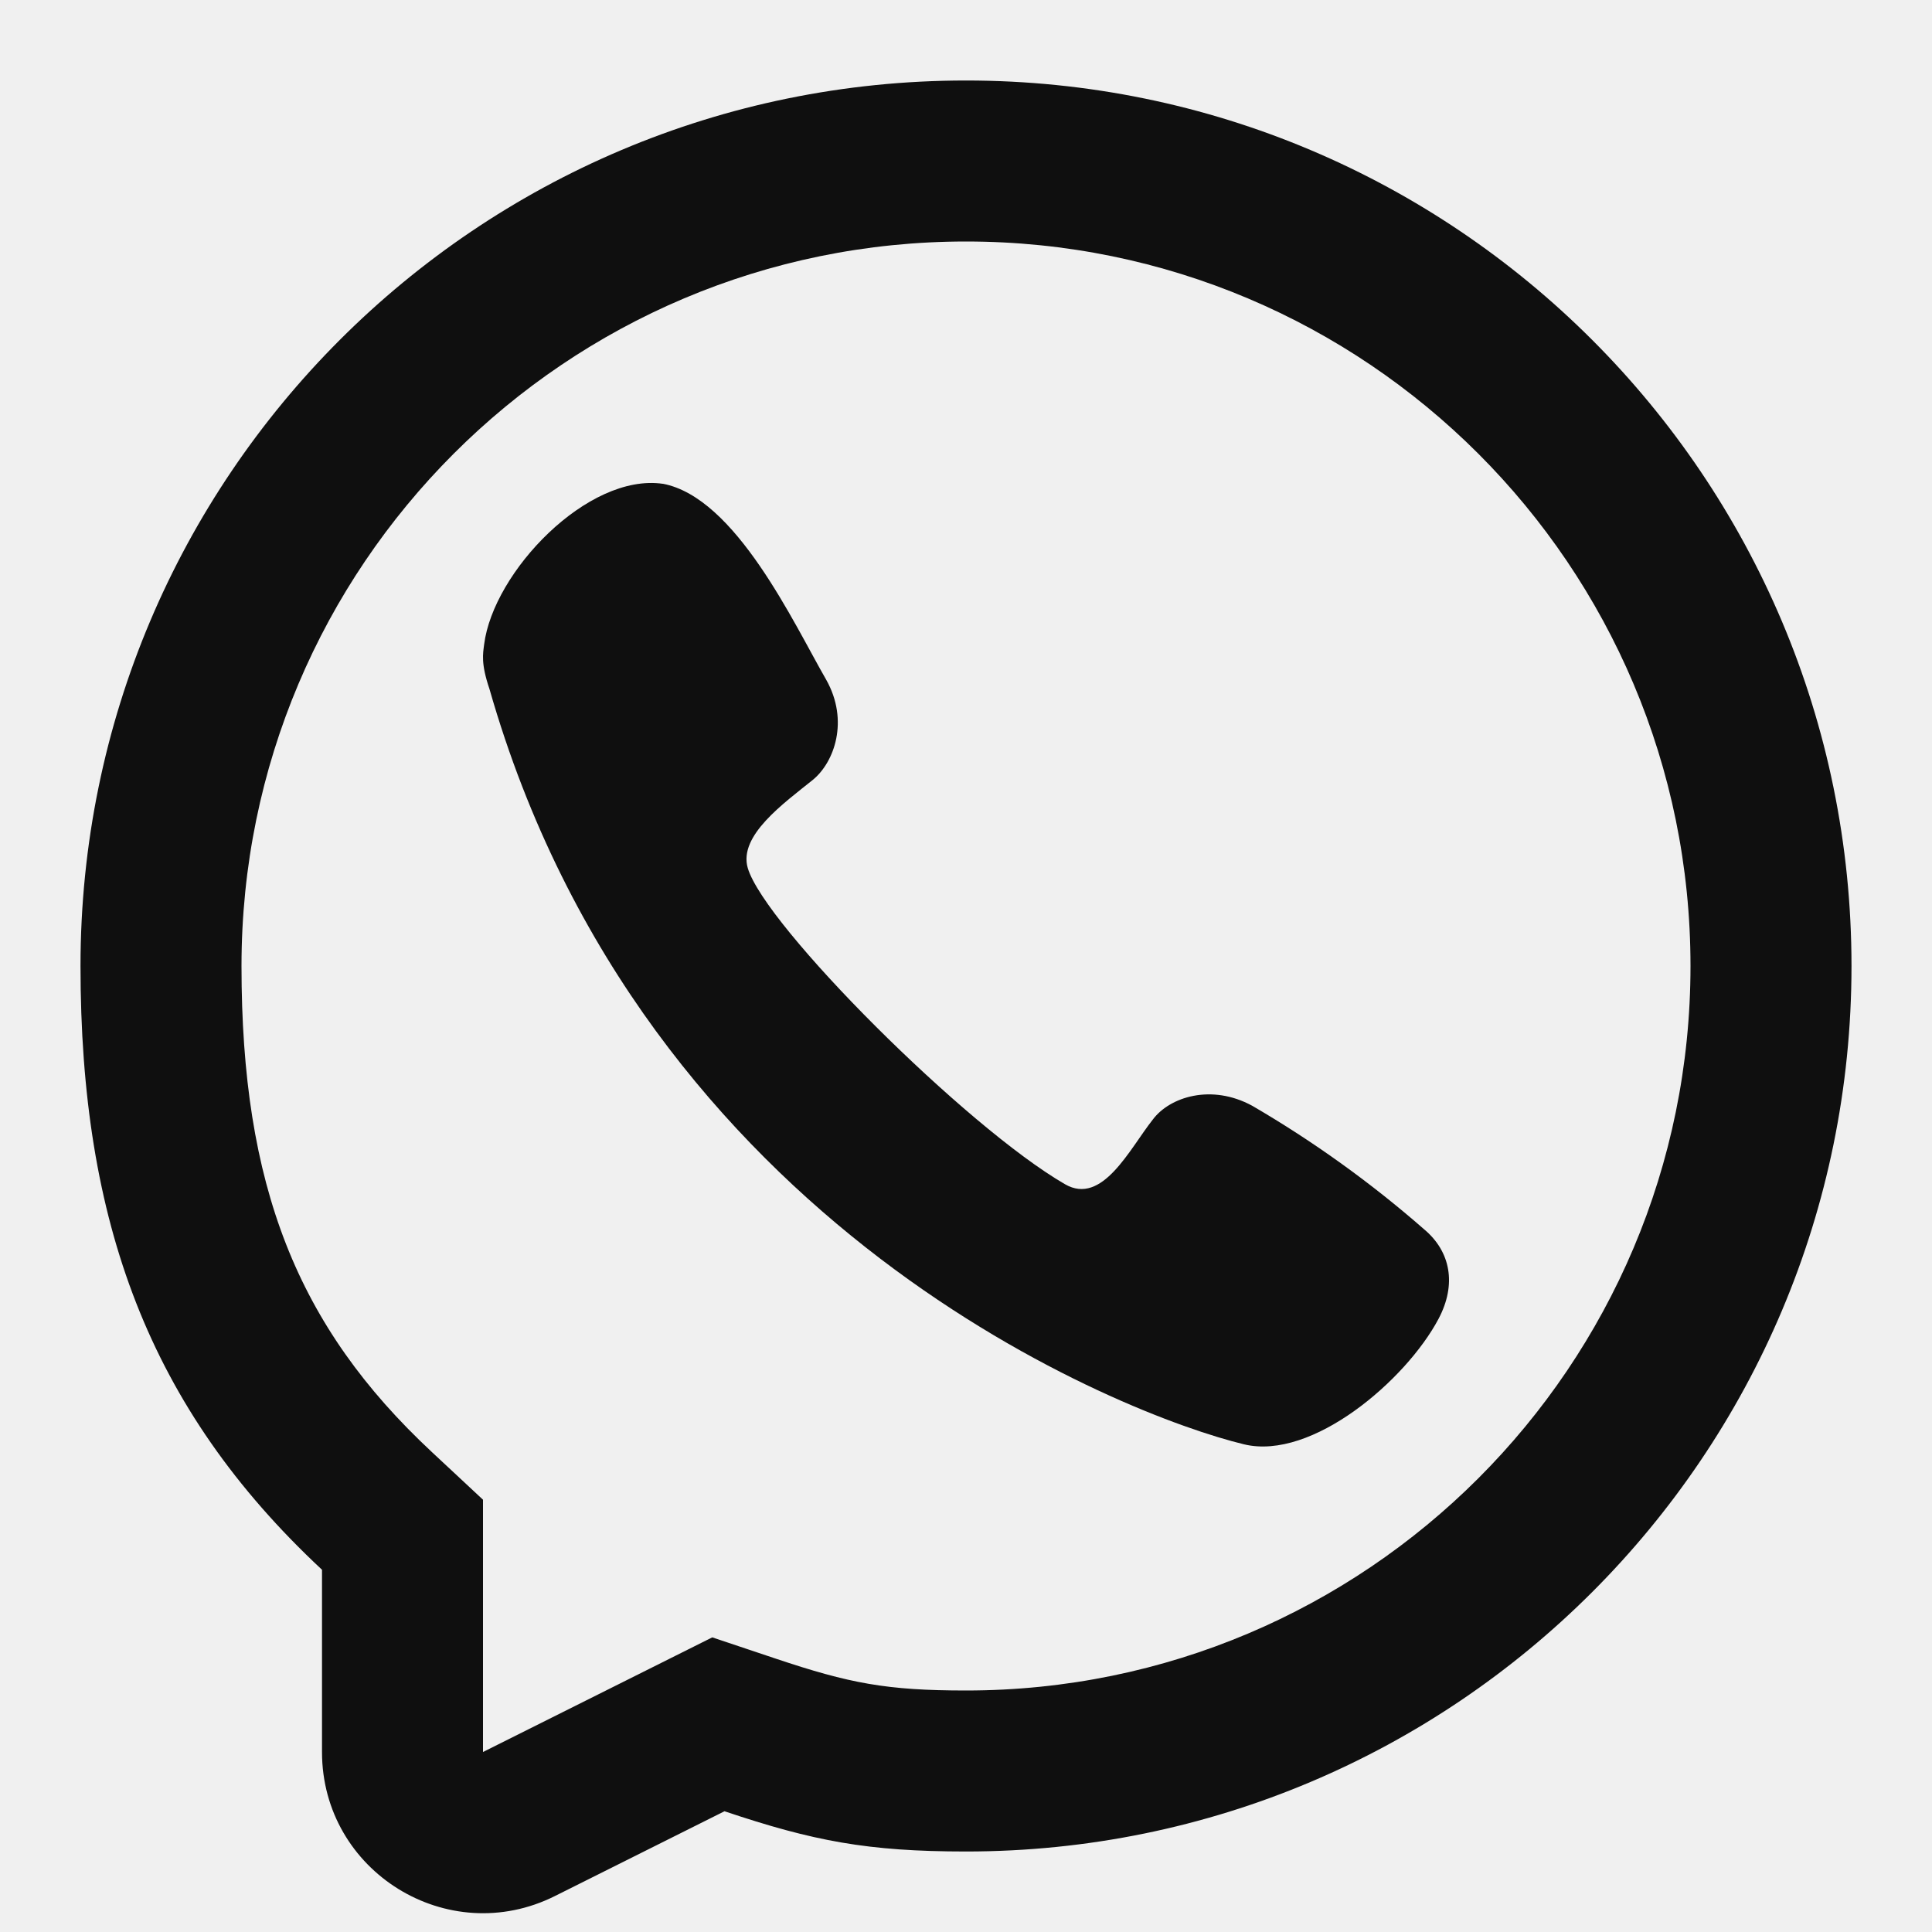
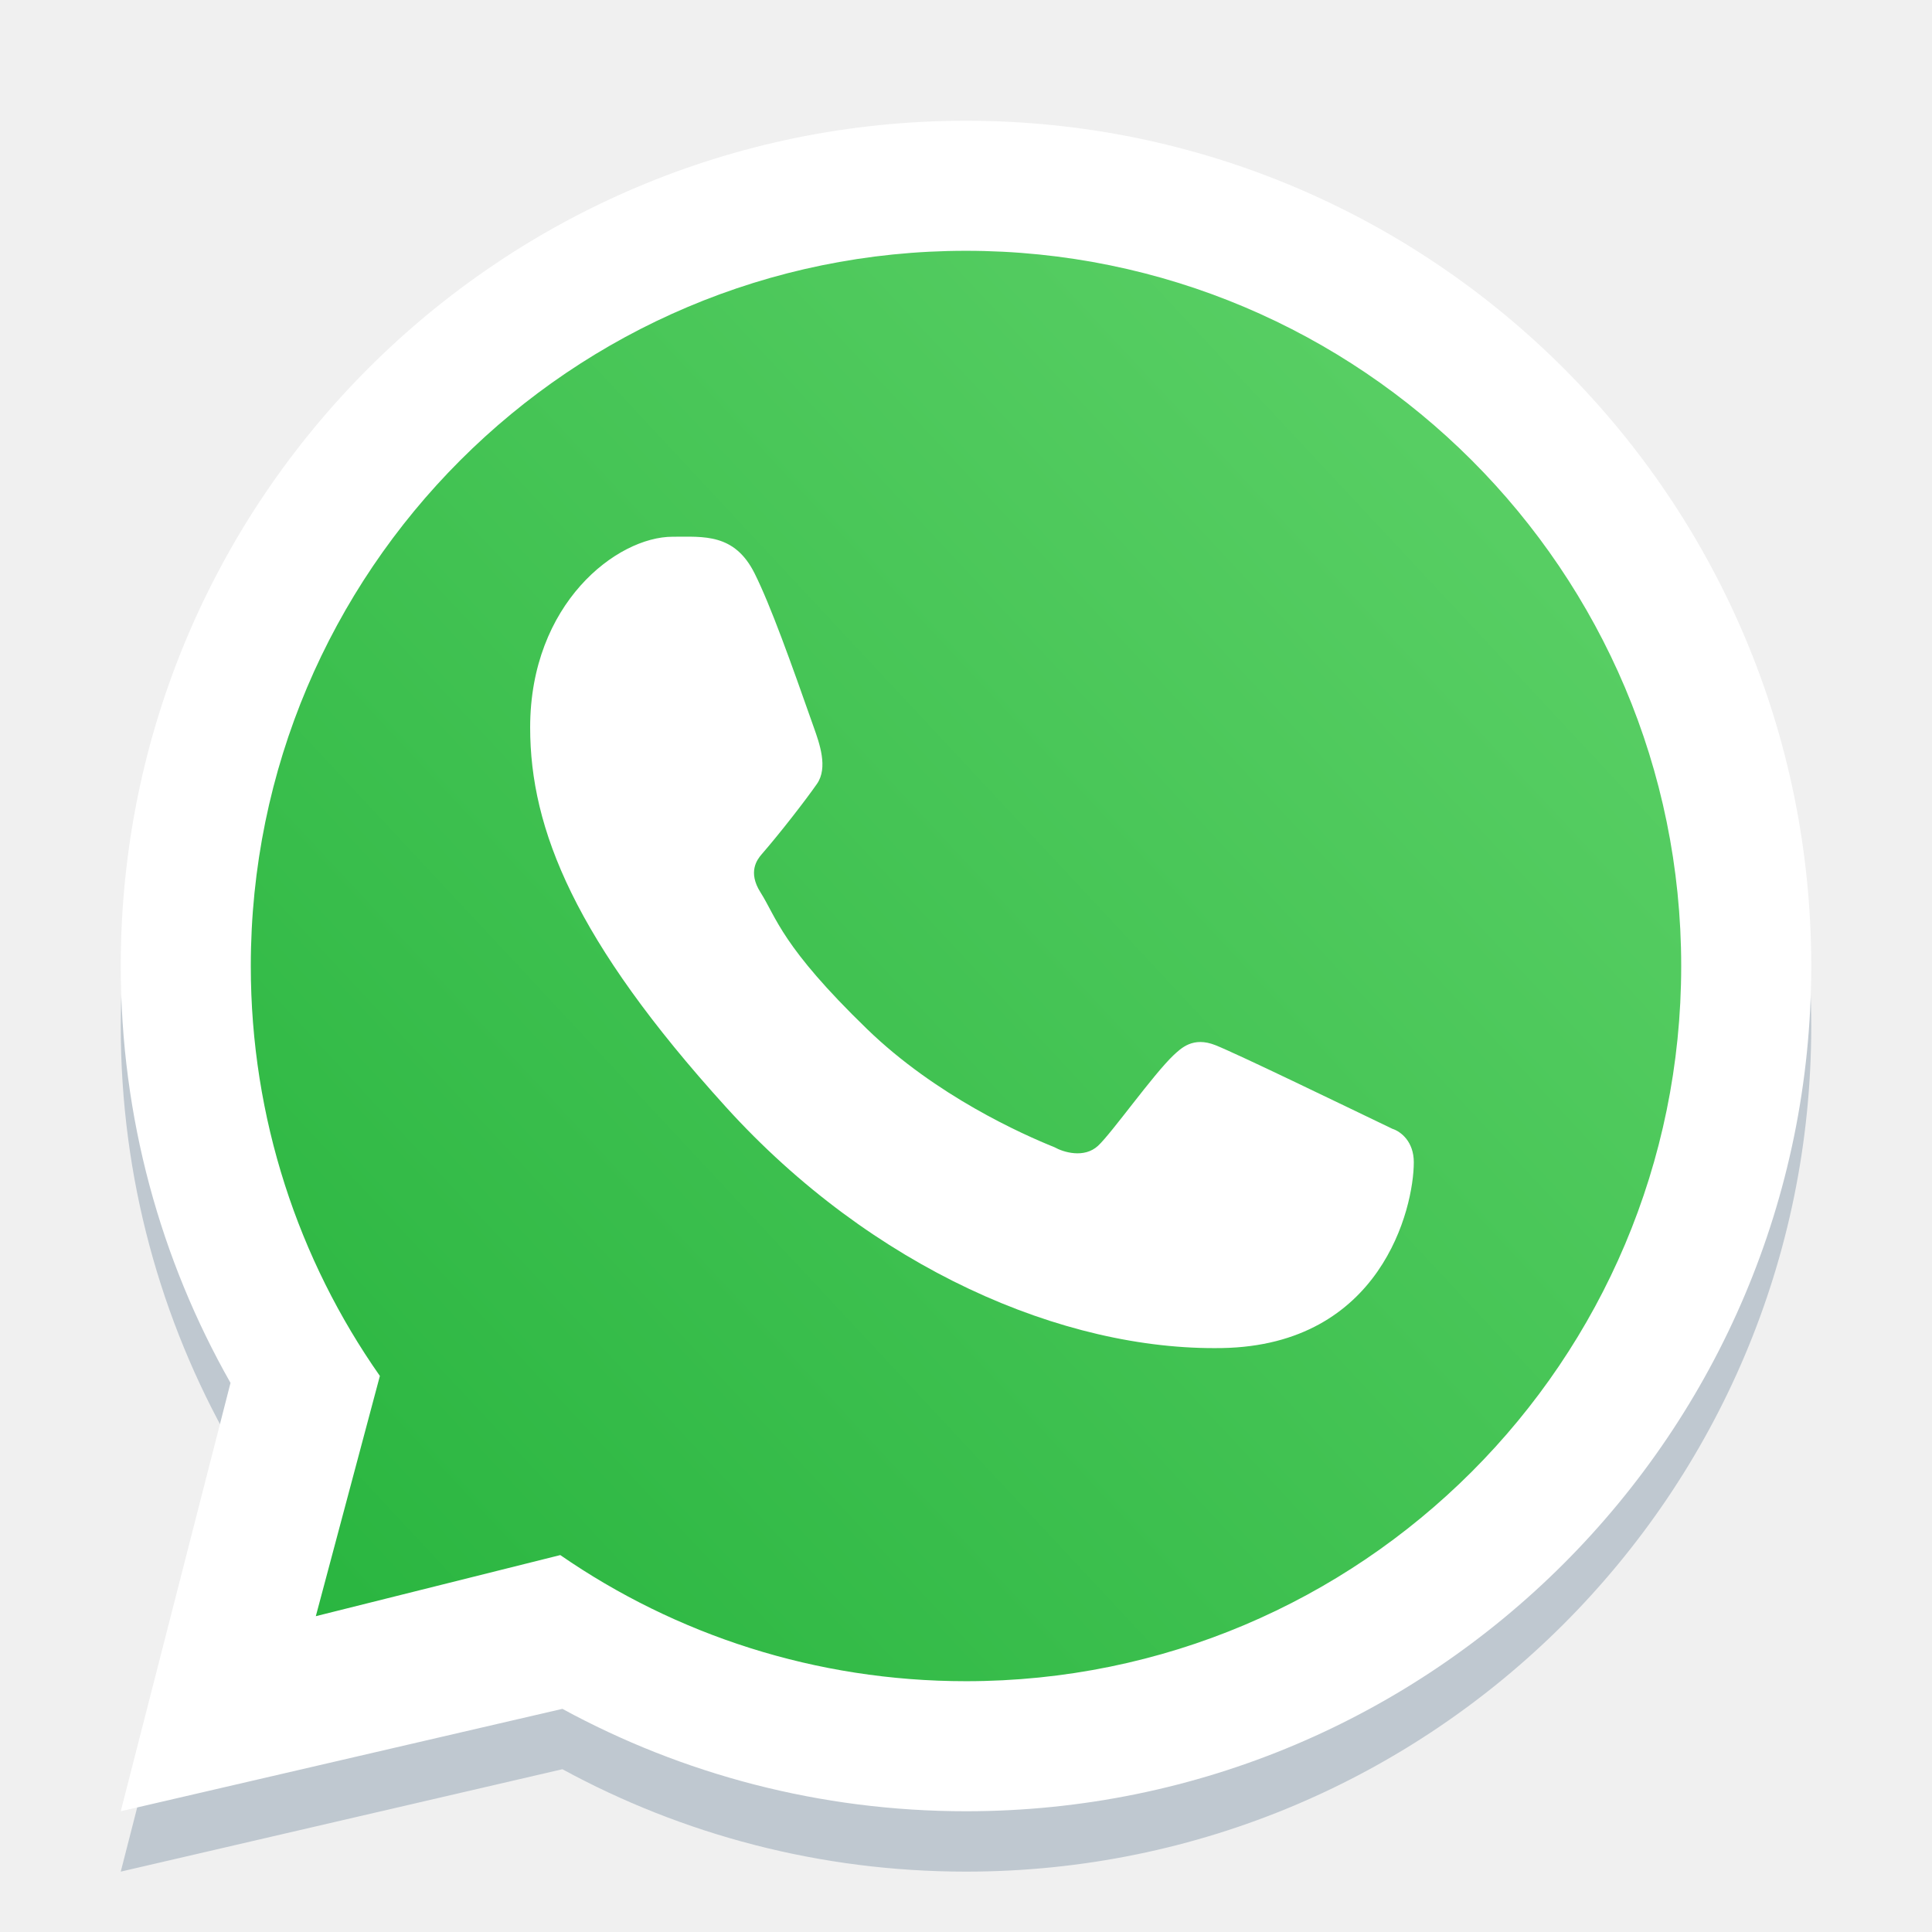
- <svg xmlns="http://www.w3.org/2000/svg" width="800px" height="800px" viewBox="0 0 24 24" fill="none">
-   <path d="M6.014 8.006C6.128 7.102 7.303 5.874 8.235 6.01L8.233 6.009C9.141 6.181 9.859 7.743 10.264 8.445C10.55 8.954 10.364 9.47 10.097 9.688C9.736 9.979 9.171 10.38 9.289 10.783C9.5 11.5 12 14 13.23 14.711C13.695 14.98 14.033 14.27 14.321 13.907C14.53 13.627 15.047 13.46 15.555 13.736C16.314 14.178 17.029 14.692 17.69 15.27C18.02 15.546 18.098 15.954 17.869 16.385C17.466 17.144 16.3 18.146 15.454 17.942C13.976 17.587 8 15.27 6.08 8.558C5.972 8.24 6 8.12 6.014 8.006Z" fill="#0F0F0F" />
-   <path fill-rule="evenodd" clip-rule="evenodd" d="M12 23C10.776 23 10.099 22.869 9 22.5L6.894 23.553C5.565 24.218 4 23.251 4 21.764V19.5C1.847 17.492 1 15.177 1 12C1 5.925 5.925 1 12 1C18.075 1 23 5.925 23 12C23 18.075 18.075 23 12 23ZM6 18.63L5.364 18.037C3.691 16.477 3 14.733 3 12C3 7.029 7.029 3 12 3C16.971 3 21 7.029 21 12C21 16.971 16.971 21 12 21C11.014 21 10.552 20.911 9.636 20.604L8.848 20.34L6 21.764V18.63Z" fill="#0F0F0F" />
+ <svg xmlns="http://www.w3.org/2000/svg" width="800px" height="800px" viewBox="0 0 32 32" fill="none">
+   <path fill-rule="evenodd" clip-rule="evenodd" d="M16 31C23.732 31 30 24.732 30 17C30 9.268 23.732 3 16 3C8.268 3 2 9.268 2 17C2 19.511 2.661 21.867 3.818 23.905L2 31L9.315 29.304C11.301 30.385 13.579 31 16 31ZM16 28.846C22.543 28.846 27.846 23.543 27.846 17C27.846 10.458 22.543 5.154 16 5.154C9.458 5.154 4.154 10.458 4.154 17C4.154 19.526 4.944 21.867 6.292 23.79L5.231 27.769L9.28 26.757C11.189 28.075 13.505 28.846 16 28.846Z" fill="#BFC8D0" />
+   <path d="M28 16C28 22.627 22.627 28 16 28C13.472 28 11.127 27.218 9.193 25.884L5.091 26.909L6.166 22.878C4.801 20.931 4 18.559 4 16C4 9.373 9.373 4 16 4C22.627 4 28 9.373 28 16Z" fill="url(#paint0_linear_87_7264)" />
+   <path fill-rule="evenodd" clip-rule="evenodd" d="M16 30C23.732 30 30 23.732 30 16C30 8.268 23.732 2 16 2C8.268 2 2 8.268 2 16C2 18.511 2.661 20.867 3.818 22.905L2 30L9.315 28.304C11.301 29.385 13.579 30 16 30ZM16 27.846C22.543 27.846 27.846 22.543 27.846 16C27.846 9.458 22.543 4.154 16 4.154C9.458 4.154 4.154 9.458 4.154 16C4.154 18.526 4.944 20.867 6.292 22.79L5.231 26.769L9.28 25.757C11.189 27.075 13.505 27.846 16 27.846Z" fill="white" />
+   <path d="M12.5 9.5C12.167 8.831 11.656 8.89 11.141 8.89C10.219 8.89 8.781 9.995 8.781 12.05C8.781 13.734 9.523 15.578 12.024 18.336C14.438 20.998 17.609 22.375 20.242 22.328C22.875 22.281 23.417 20.015 23.417 19.25C23.417 18.911 23.206 18.742 23.061 18.696C22.164 18.265 20.509 17.463 20.133 17.312C19.756 17.162 19.56 17.366 19.438 17.477C19.096 17.802 18.419 18.761 18.188 18.977C17.956 19.192 17.61 19.083 17.466 19.002C16.937 18.789 15.503 18.151 14.36 17.043C12.945 15.672 12.862 15.2 12.596 14.78C12.383 14.444 12.539 14.238 12.617 14.148C12.922 13.797 13.343 13.254 13.531 12.984C13.72 12.714 13.57 12.305 13.48 12.05C13.094 10.953 12.766 10.035 12.5 9.5Z" fill="white" />
+   <defs>
+     <linearGradient id="paint0_linear_87_7264" x1="26.5" y1="7" x2="4" y2="28" gradientUnits="userSpaceOnUse">
+       <stop stop-color="#5BD066" />
+       <stop offset="1" stop-color="#27B43E" />
+     </linearGradient>
+   </defs>
</svg>
